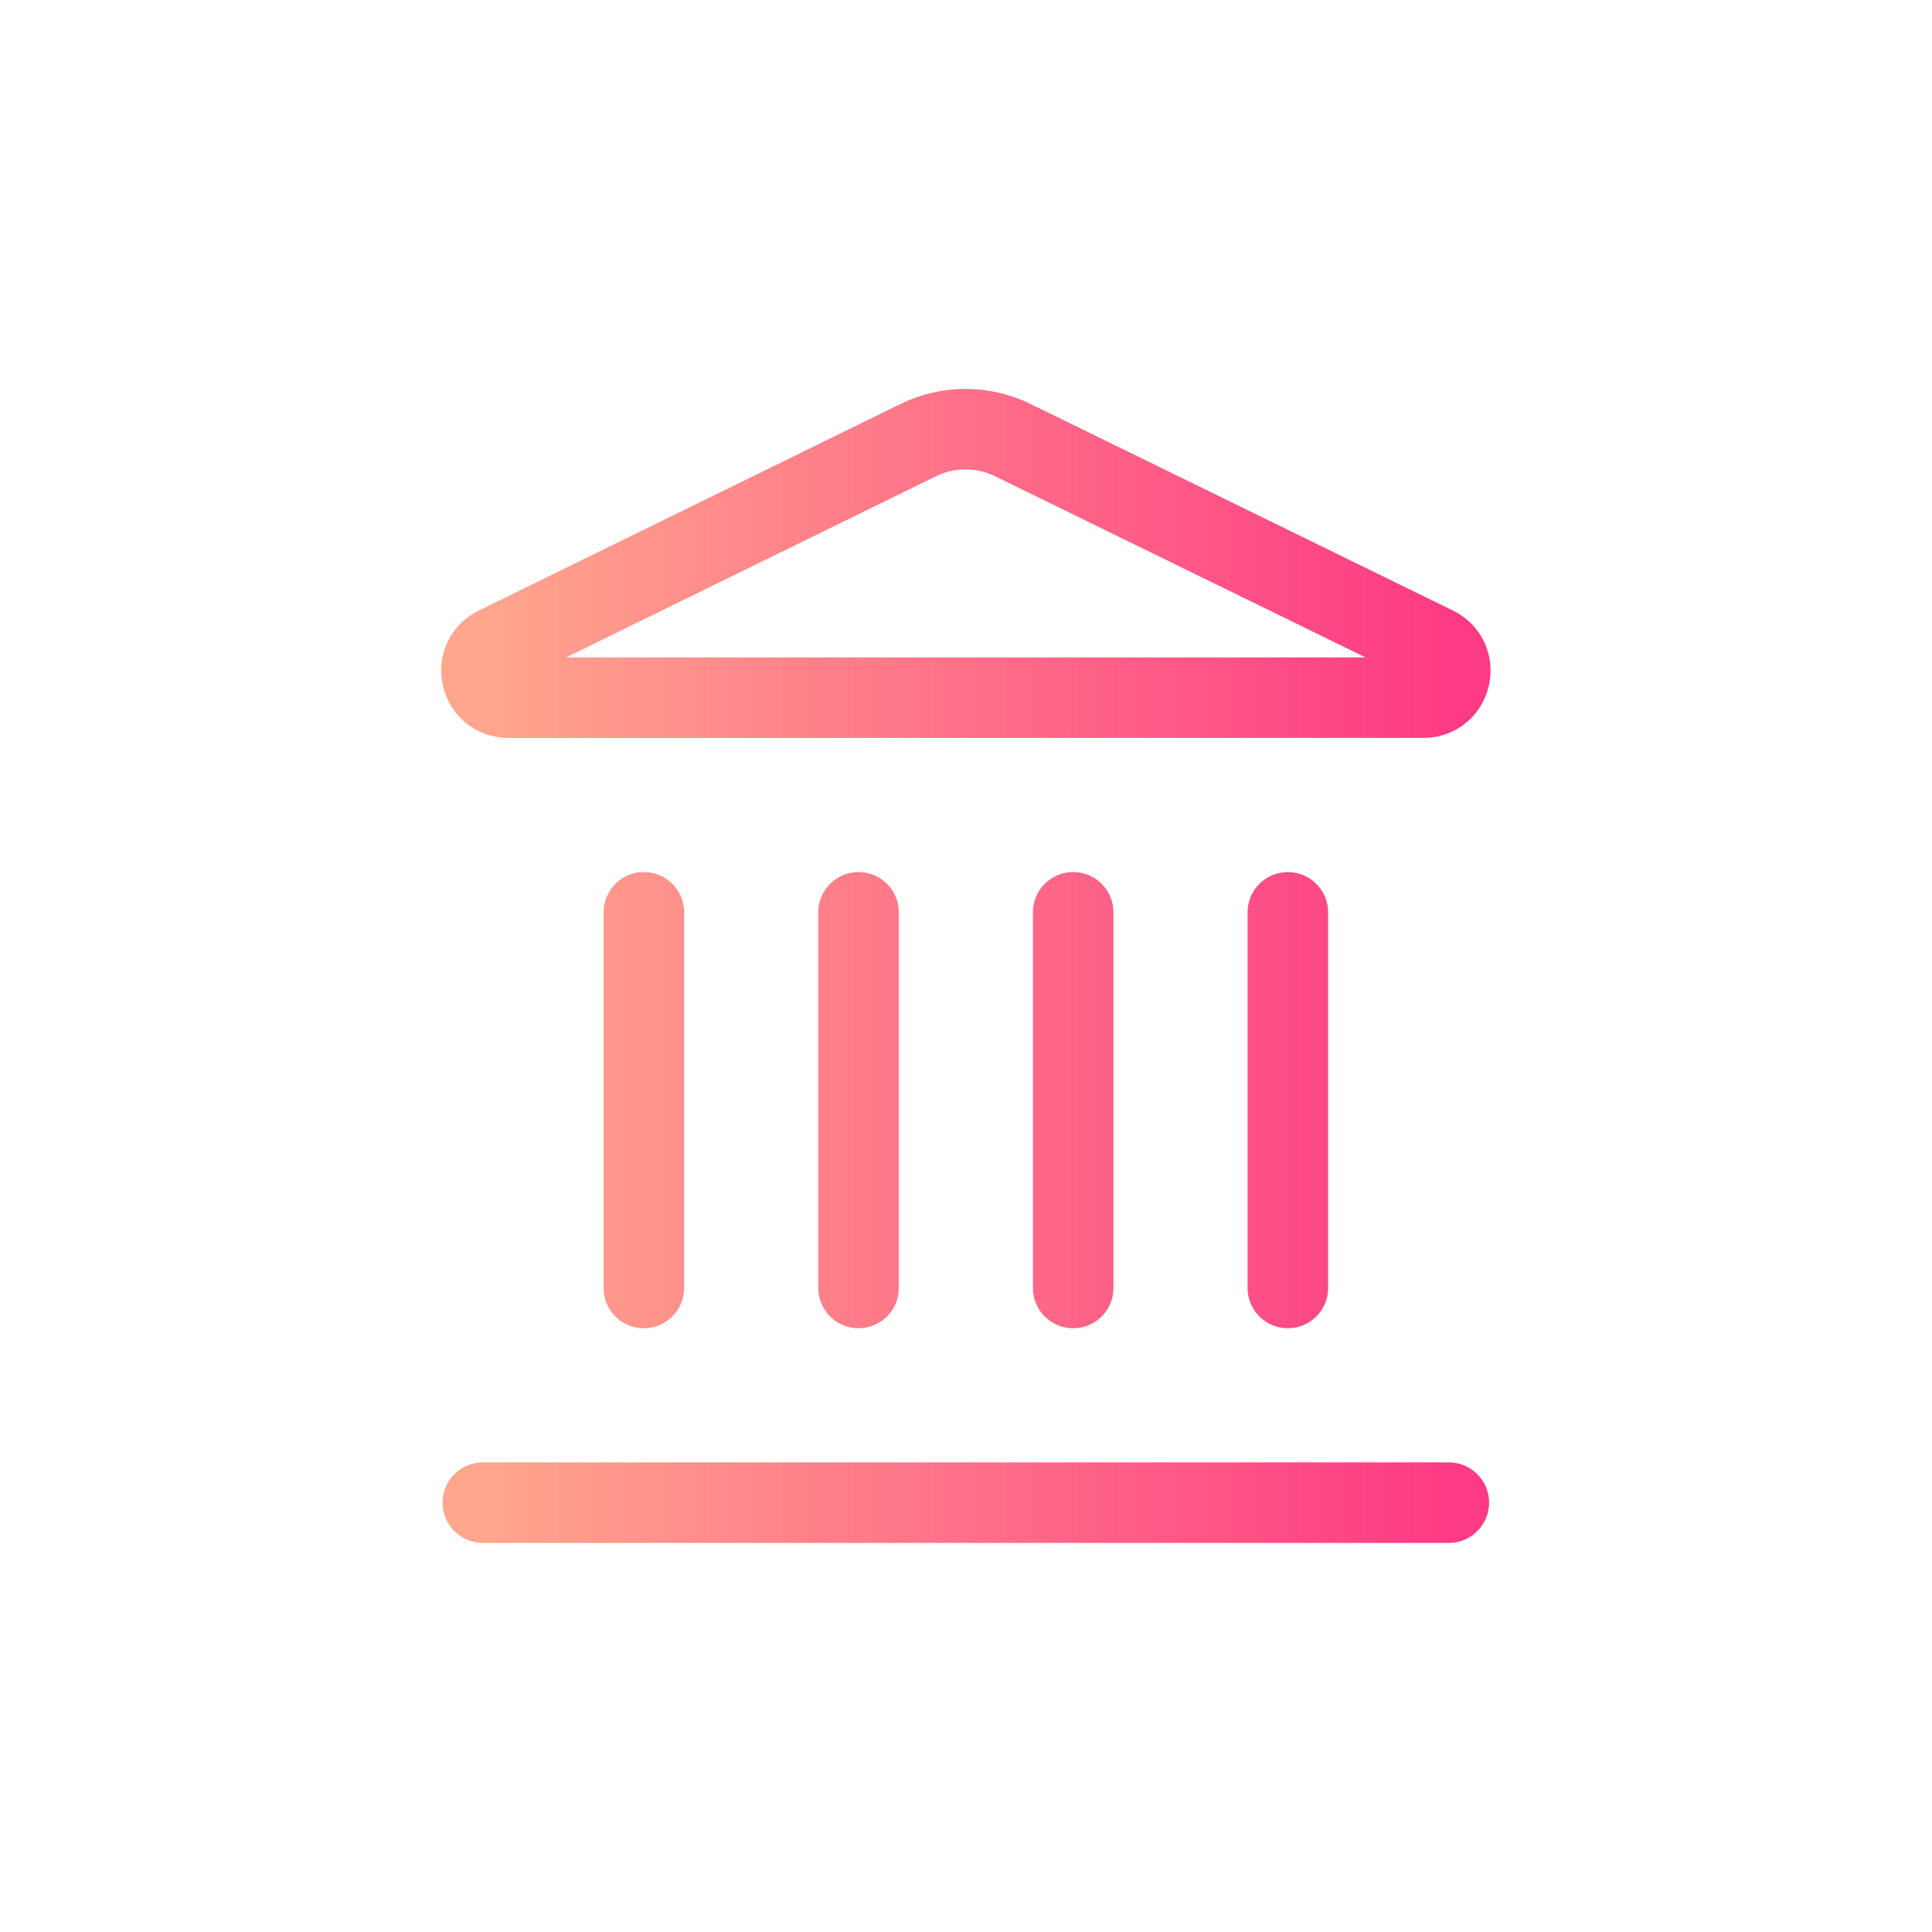
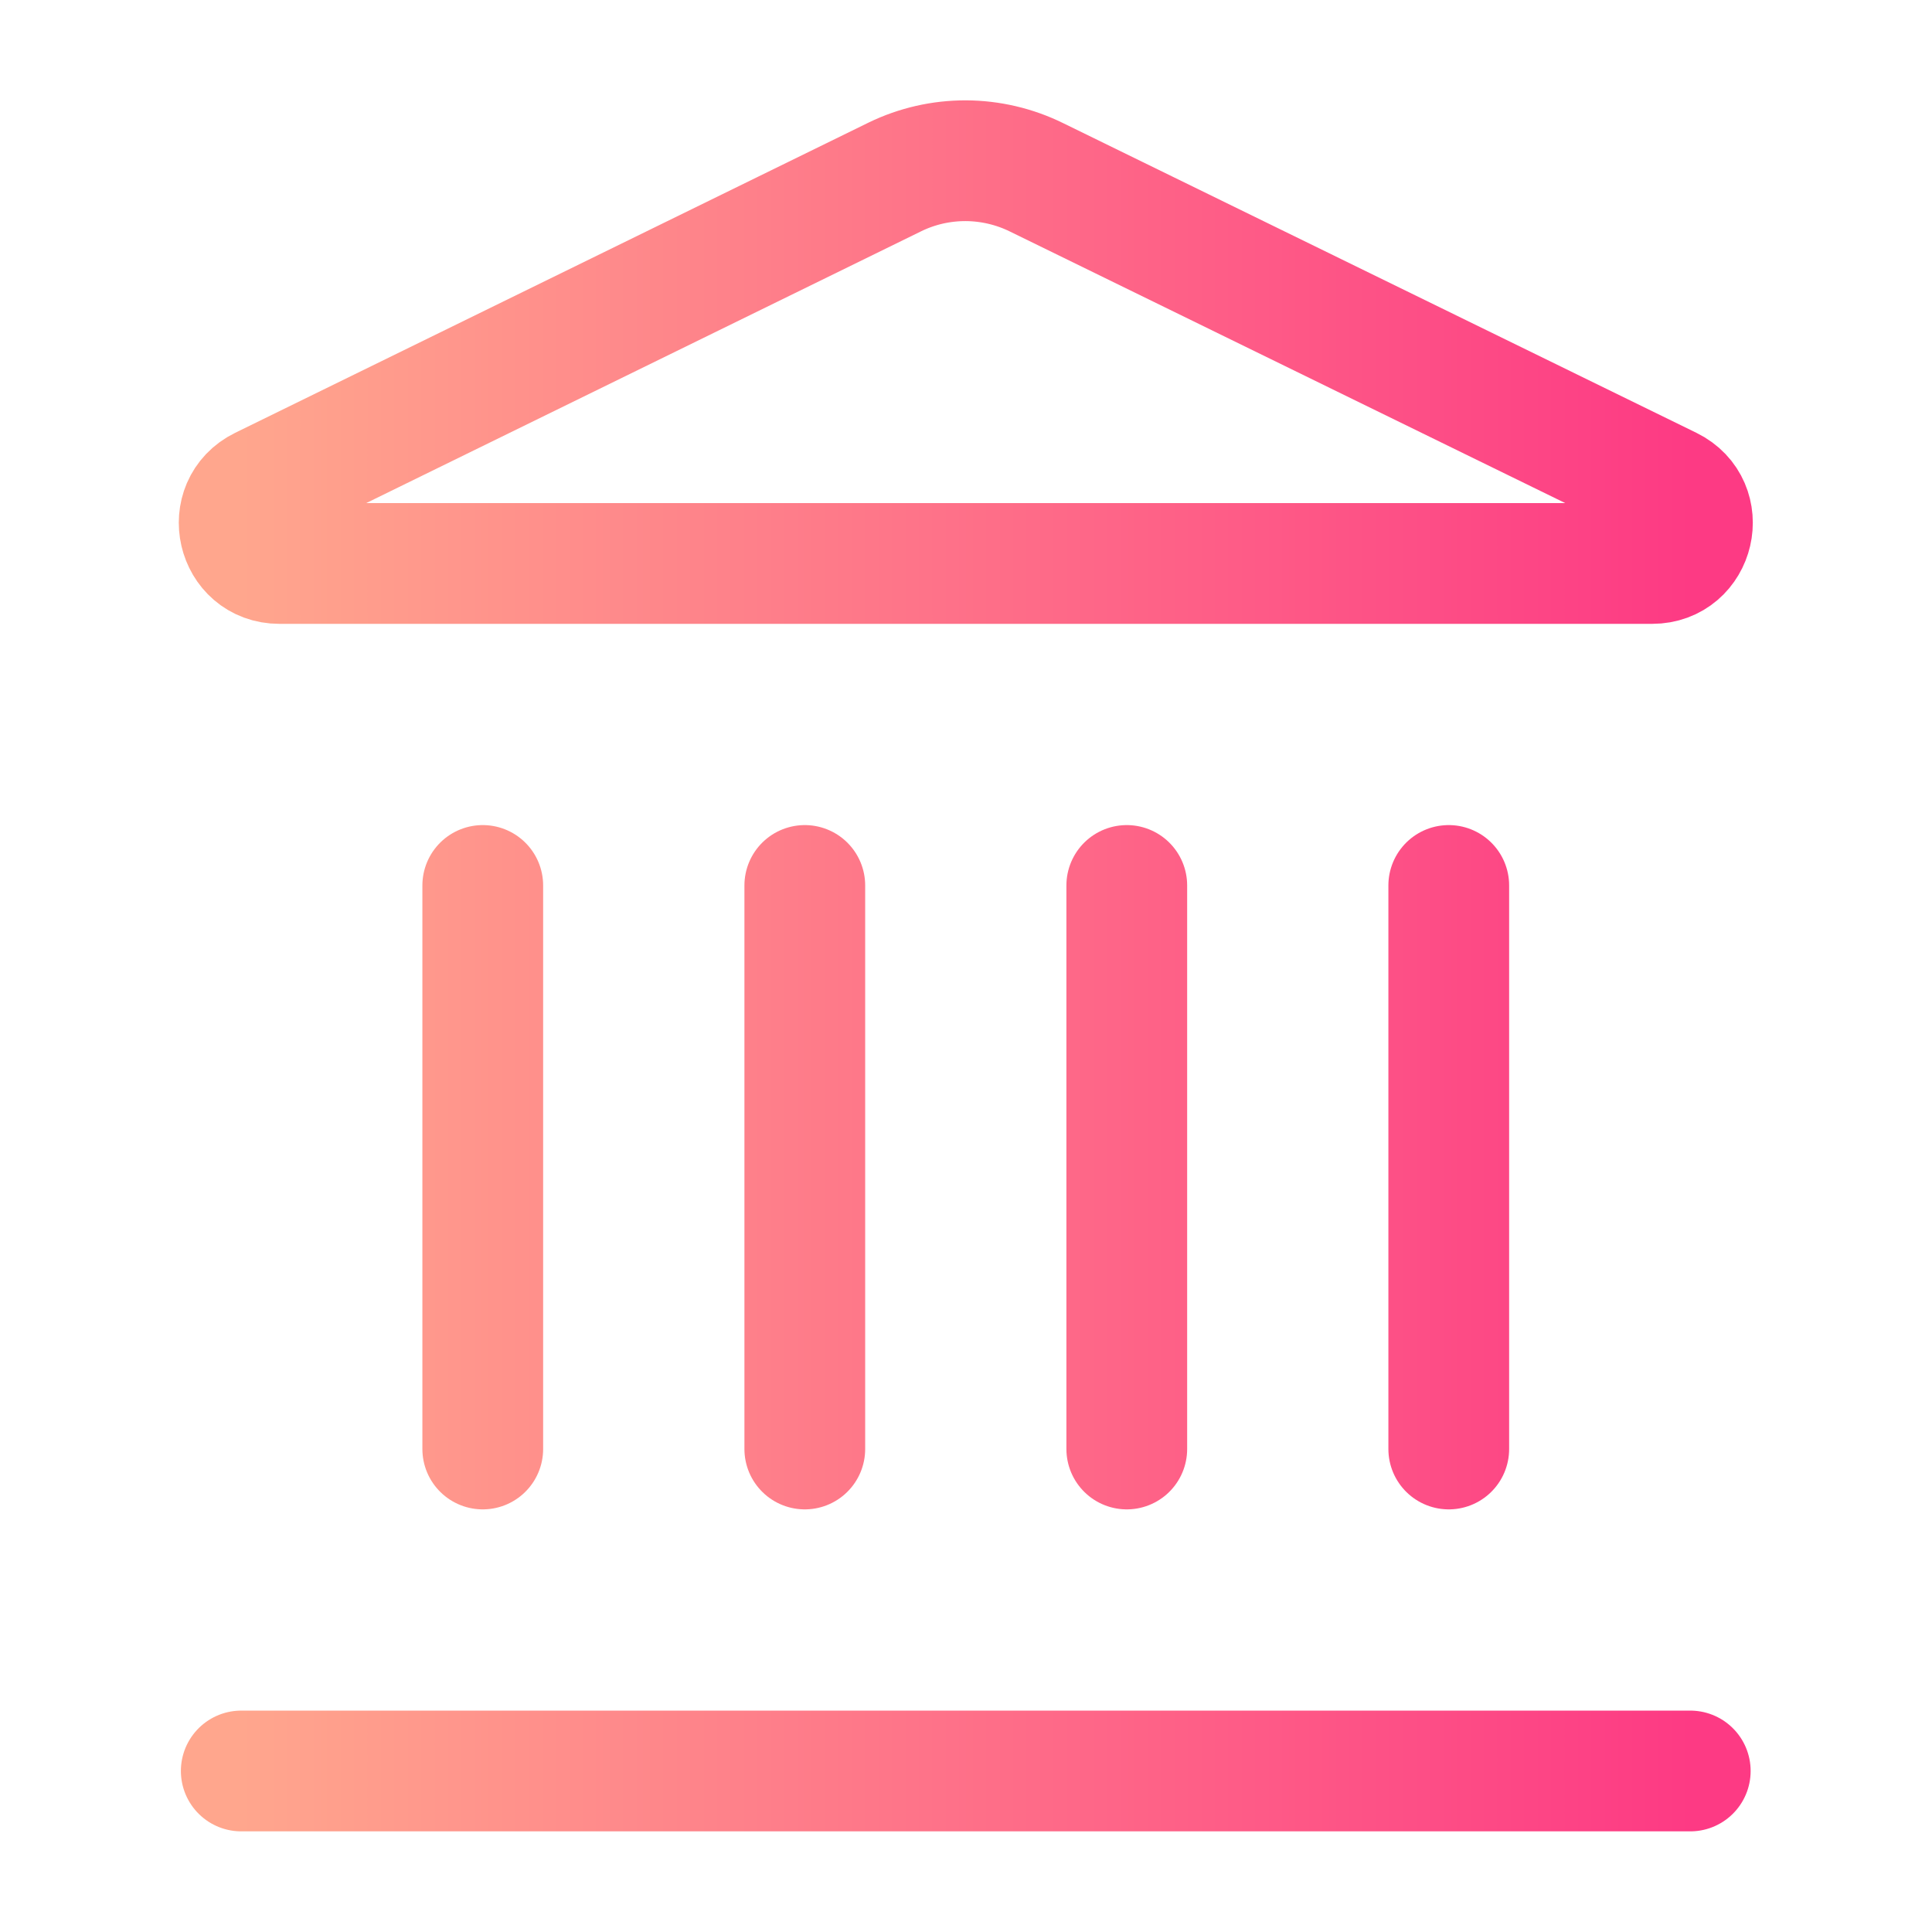
- <svg xmlns="http://www.w3.org/2000/svg" width="48" height="48" viewBox="0 0 48 48" fill="none">
-   <path d="M21.33 32V22.666M26.663 32V22.666M31.996 32V22.666M11.996 37.333H35.996M15.996 32V22.666M22.823 10.93C23.189 10.752 23.59 10.661 23.997 10.662C24.404 10.664 24.805 10.758 25.17 10.938L35.658 16.067C36.292 16.378 36.071 17.333 35.364 17.333H12.628C11.922 17.333 11.702 16.378 12.335 16.067L22.823 10.93Z" stroke="url(#paint0_linear_2223_1711)" stroke-width="2" stroke-linecap="round" stroke-linejoin="round" />
+ <svg xmlns="http://www.w3.org/2000/svg" width="32" height="32" viewBox="0 0 32 32" fill="none">
+   <path d="M13.33 24V14.666M18.663 24V14.666M23.996 24V14.666M3.996 29.333H27.996M7.996 24V14.666M14.823 2.93C15.189 2.752 15.59 2.661 15.997 2.662C16.404 2.664 16.805 2.758 17.17 2.938L27.658 8.067C28.292 8.378 28.071 9.333 27.364 9.333H4.628C3.922 9.333 3.702 8.378 4.335 8.067L14.823 2.93Z" stroke="url(#paint0_linear_2270_949)" stroke-width="2" stroke-linecap="round" stroke-linejoin="round" />
  <defs>
-     <linearGradient id="paint0_linear_2223_1711" x1="11.968" y1="24.001" x2="36.032" y2="24.001" gradientUnits="userSpaceOnUse">
+     <linearGradient id="paint0_linear_2270_949" x1="3.968" y1="16.001" x2="28.032" y2="16.001" gradientUnits="userSpaceOnUse">
      <stop stop-color="#FFA68D" />
      <stop offset="1" stop-color="#FD3A84" />
    </linearGradient>
  </defs>
</svg>
